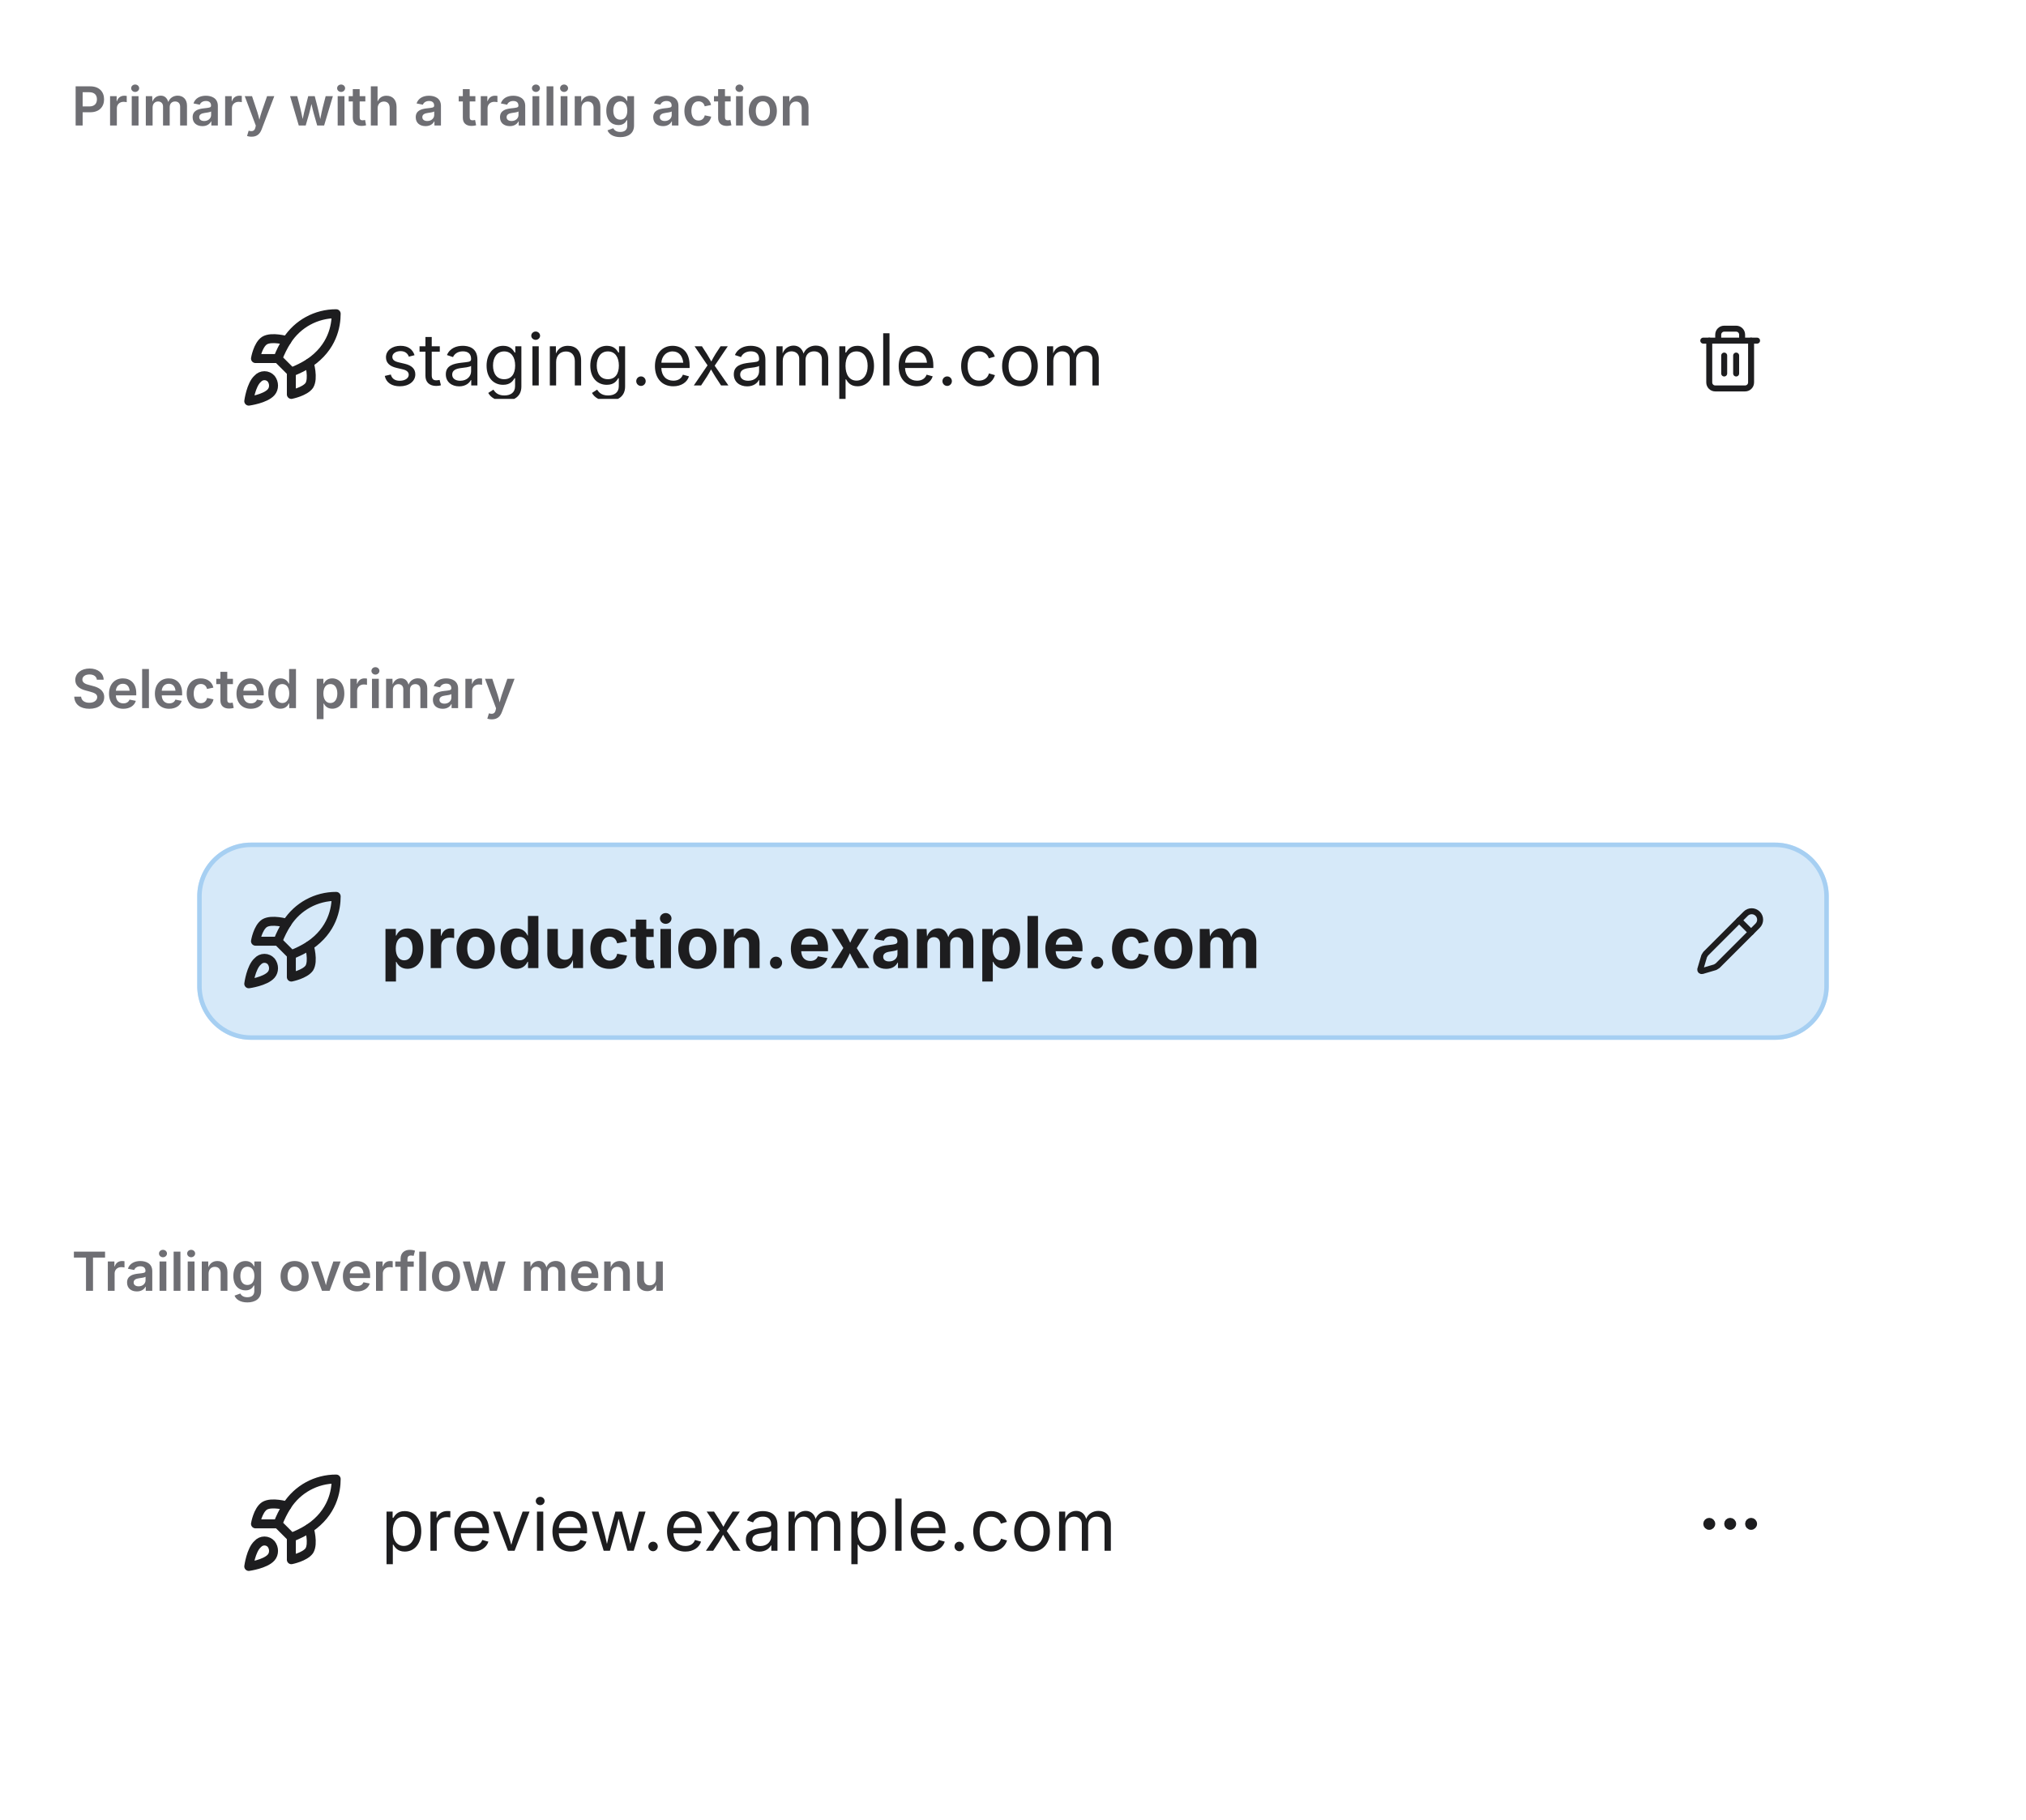
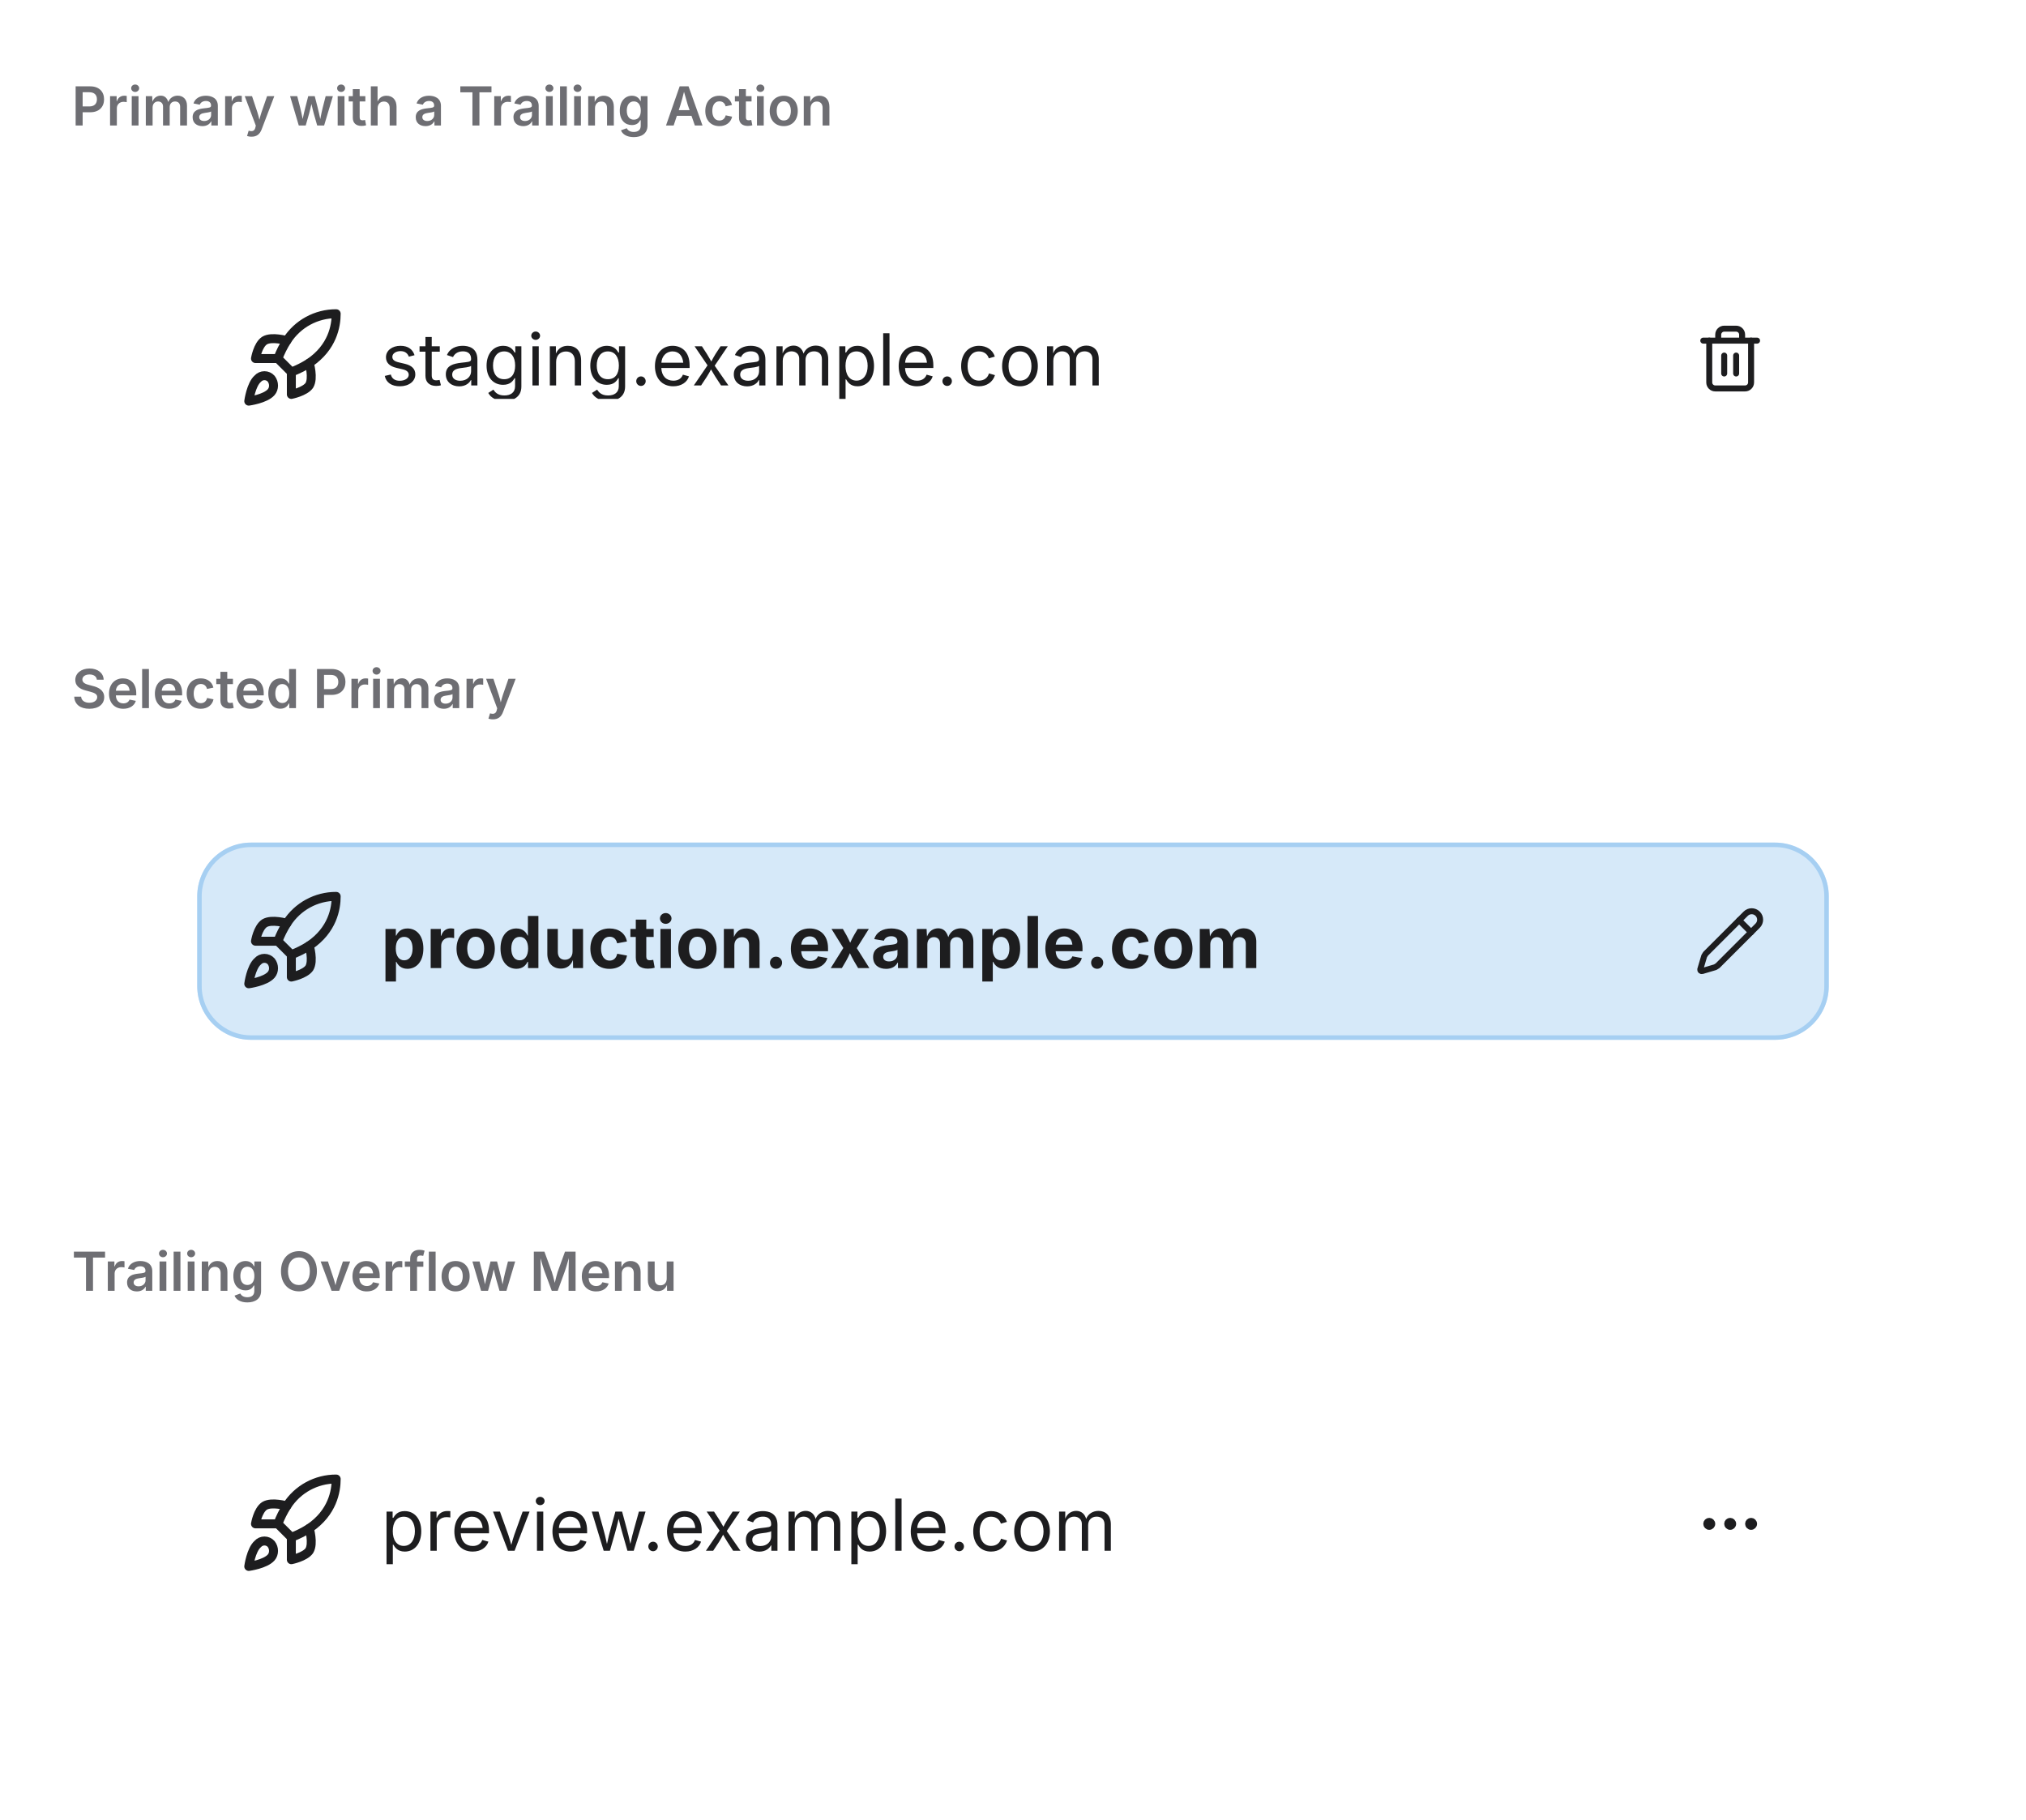
<svg xmlns="http://www.w3.org/2000/svg" viewBox="0 0 452 406" width="452" height="406">
  <defs>
    <clipPath id="cp0">
      <rect x="16" y="38" width="420" height="92" />
    </clipPath>
    <clipPath id="cp1">
      <rect x="16" y="168" width="420" height="92" />
    </clipPath>
    <clipPath id="cp2">
      <rect x="16" y="298" width="420" height="92" />
    </clipPath>
    <clipPath id="ct3">
      <rect x="16" y="16" width="420" height="22" />
    </clipPath>
    <clipPath id="irc4">
      <rect x="16" y="38" width="420" height="92" rx="0" />
    </clipPath>
    <clipPath id="ct6">
      <rect x="16" y="146" width="420" height="22" />
    </clipPath>
    <clipPath id="irc7">
      <rect x="16" y="168" width="420" height="92" rx="0" />
    </clipPath>
    <clipPath id="ct9">
      <rect x="16" y="276" width="420" height="22" />
    </clipPath>
    <clipPath id="irc10">
      <rect x="16" y="298" width="420" height="92" rx="0" />
    </clipPath>
  </defs>
  <rect x="0" y="0" width="452" height="406" rx="0" fill="rgb(255,255,255)" />
-   <text x="16" y="28" font-family="system-ui, &quot;-apple-system&quot;, sans-serif" font-size="12" font-weight="600" fill="rgb(110,110,115)">Primary with a trailing action</text>
+   <text x="16" y="28" font-family="system-ui, &quot;-apple-system&quot;, sans-serif" font-size="12" font-weight="600" fill="rgb(110,110,115)">Primary with a Trailing Action</text>
  <g clip-path="url(#cp0)">
    <g clip-path="url(#irc4)">
      <clipPath id="svgimg5vclip">
        <rect x="16" y="38" width="420" height="92" />
      </clipPath>
      <g clip-path="url(#svgimg5vclip)">
        <g transform="translate(16 38)">
          <defs>
            <clipPath id="svgimg5ishc0">
              <rect x="28" y="20" width="364" height="44" rx="12" />
            </clipPath>
            <clipPath id="svgimg5cp1">
              <rect x="362" y="34" width="16" height="16" />
            </clipPath>
            <clipPath id="svgimg5cp3">
              <rect x="69" y="28" width="271" height="28" />
            </clipPath>
            <clipPath id="svgimg5ov4">
              <rect x="69" y="28" width="271" height="28" rx="0" />
            </clipPath>
            <clipPath id="svgimg5cp5">
              <rect x="69" y="33" width="271" height="18" />
            </clipPath>
            <clipPath id="svgimg5ct6">
              <rect x="69" y="33" width="271" height="18" />
            </clipPath>
            <clipPath id="svgimg5cp7">
              <rect x="37" y="30" width="24" height="24" />
            </clipPath>
          </defs>
          <g clip-path="url(#svgimg5ishc0)">
            <path d="M24 16h372v52H24zm16 5h340a11 11 0 0 1 11 11v20a11 11 0 0 1-11 11H40a11 11 0 0 1-11-11V32a11 11 0 0 1 11-11" fill="rgba(0,0,0,0)" fill-rule="evenodd" />
          </g>
          <g clip-path="url(#svgimg5cp1)">
            <g color="rgb(29, 29, 31)">
              <clipPath id="svgimg5svgic2">
                <rect x="362" y="34" width="16" height="16" />
              </clipPath>
              <g clip-path="url(#svgimg5svgic2)">
                <g transform="translate(362 34)scale(.66667)">
                  <path d="M10 11v6" style="marker:none;vector-effect:none;color-interpolation:srgb" fill="none" stroke="rgb(29, 29, 31)" stroke-width="2px" stroke-dasharray="none" stroke-linecap="round" stroke-linejoin="round" stroke-opacity="1" fill-opacity="1" opacity="1" />
                  <path d="M14 11v6" style="marker:none;vector-effect:none;color-interpolation:srgb" fill="none" stroke="rgb(29, 29, 31)" stroke-width="2px" stroke-dasharray="none" stroke-linecap="round" stroke-linejoin="round" stroke-opacity="1" fill-opacity="1" opacity="1" />
                  <path d="M19 6v14a2 2 0 0 1-2 2H7a2 2 0 0 1-2-2V6" style="marker:none;vector-effect:none;color-interpolation:srgb" fill="none" stroke="rgb(29, 29, 31)" stroke-width="2px" stroke-dasharray="none" stroke-linecap="round" stroke-linejoin="round" stroke-opacity="1" fill-opacity="1" opacity="1" />
                  <path d="M3 6h18" style="marker:none;vector-effect:none;color-interpolation:srgb" fill="none" stroke="rgb(29, 29, 31)" stroke-width="2px" stroke-dasharray="none" stroke-linecap="round" stroke-linejoin="round" stroke-opacity="1" fill-opacity="1" opacity="1" />
                  <path d="M8 6V4a2 2 0 0 1 2-2h4a2 2 0 0 1 2 2v2" style="marker:none;vector-effect:none;color-interpolation:srgb" fill="none" stroke="rgb(29, 29, 31)" stroke-width="2px" stroke-dasharray="none" stroke-linecap="round" stroke-linejoin="round" stroke-opacity="1" fill-opacity="1" opacity="1" />
                </g>
              </g>
            </g>
          </g>
          <g clip-path="url(#svgimg5cp3)">
            <g clip-path="url(#svgimg5ov4)">
              <g clip-path="url(#svgimg5cp5)">
                <g clip-path="url(#svgimg5ct6)">
                  <text x="69" y="48" font-family="system-ui, &quot;-apple-system&quot;, sans-serif" font-size="16" fill="rgb(29,29,31)">staging.example.com</text>
                </g>
              </g>
            </g>
          </g>
          <g clip-path="url(#svgimg5cp7)">
            <g color="rgb(29, 29, 31)">
              <clipPath id="svgimg5svgic8">
                <rect x="37" y="30" width="24" height="24" />
              </clipPath>
              <g clip-path="url(#svgimg5svgic8)">
                <g transform="translate(37 30)">
                  <path d="M12 15v5s3-.6 4-2c1-1.6 0-5 0-5" style="marker:none;vector-effect:none;color-interpolation:srgb" fill="none" stroke="rgb(29, 29, 31)" stroke-width="2px" stroke-dasharray="none" stroke-linecap="round" stroke-linejoin="round" stroke-opacity="1" fill-opacity="1" opacity="1" />
                  <path d="M4.5 16.5c-1.5 1.3-2 5-2 5s3.7-.5 5-2c.7-.8.7-2.1 0-3a2 2 0 0 0-3 0" style="marker:none;vector-effect:none;color-interpolation:srgb" fill="none" stroke="rgb(29, 29, 31)" stroke-width="2px" stroke-dasharray="none" stroke-linecap="round" stroke-linejoin="round" stroke-opacity="1" fill-opacity="1" opacity="1" />
                  <path d="M9 12a22 22 0 0 1 2-4 13 13 0 0 1 11-6c0 2.7-.8 7.5-6 11a22 22 0 0 1-4 2Z" style="marker:none;vector-effect:none;color-interpolation:srgb" fill="none" stroke="rgb(29, 29, 31)" stroke-width="2px" stroke-dasharray="none" stroke-linecap="round" stroke-linejoin="round" stroke-opacity="1" fill-opacity="1" opacity="1" />
                  <path d="M9 12H4s.5-3 2-4c1.6-1 5 0 5 0" style="marker:none;vector-effect:none;color-interpolation:srgb" fill="none" stroke="rgb(29, 29, 31)" stroke-width="2px" stroke-dasharray="none" stroke-linecap="round" stroke-linejoin="round" stroke-opacity="1" fill-opacity="1" opacity="1" />
                </g>
              </g>
            </g>
          </g>
        </g>
      </g>
    </g>
  </g>
-   <text x="16" y="158" font-family="system-ui, &quot;-apple-system&quot;, sans-serif" font-size="12" font-weight="600" fill="rgb(110,110,115)">Selected primary</text>
+   <text x="16" y="158" font-family="system-ui, &quot;-apple-system&quot;, sans-serif" font-size="12" font-weight="600" fill="rgb(110,110,115)">Selected Primary</text>
  <g clip-path="url(#cp1)">
    <g clip-path="url(#irc7)">
      <clipPath id="svgimg8vclip">
        <rect x="16" y="168" width="420" height="92" />
      </clipPath>
      <g clip-path="url(#svgimg8vclip)">
        <g transform="translate(16 168)">
          <defs>
            <clipPath id="svgimg8ishc0">
              <rect x="28" y="20" width="364" height="44" rx="12" />
            </clipPath>
            <clipPath id="svgimg8cp1">
              <rect x="362" y="34" width="16" height="16" />
            </clipPath>
            <clipPath id="svgimg8cp3">
              <rect x="69" y="28" width="271" height="28" />
            </clipPath>
            <clipPath id="svgimg8ov4">
              <rect x="69" y="28" width="271" height="28" rx="0" />
            </clipPath>
            <clipPath id="svgimg8cp5">
              <rect x="69" y="33" width="271" height="18" />
            </clipPath>
            <clipPath id="svgimg8ct6">
              <rect x="69" y="33" width="271" height="18" />
            </clipPath>
            <clipPath id="svgimg8cp7">
              <rect x="37" y="30" width="24" height="24" />
            </clipPath>
          </defs>
          <rect x="28" y="20" width="364" height="44" rx="12" fill="rgb(214,233,249)" />
          <g clip-path="url(#svgimg8ishc0)">
            <path d="M24 16h372v52H24zm16 5h340a11 11 0 0 1 11 11v20a11 11 0 0 1-11 11H40a11 11 0 0 1-11-11V32a11 11 0 0 1 11-11" fill="rgb(166,207,242)" fill-rule="evenodd" />
          </g>
          <g clip-path="url(#svgimg8cp1)">
            <g color="rgb(29, 29, 31)">
              <clipPath id="svgimg8svgic2">
                <rect x="362" y="34" width="16" height="16" />
              </clipPath>
              <g clip-path="url(#svgimg8svgic2)">
                <g transform="translate(362 34)scale(.66667)">
                  <path d="M21.2 6.8a1 1 0 0 0-4-4L3.8 16.2l-.5.8L2 21.4a.5.5 0 0 0 .6.6L7 20.7l.8-.5Z" style="marker:none;vector-effect:none;color-interpolation:srgb" fill="none" stroke="rgb(29, 29, 31)" stroke-width="2px" stroke-dasharray="none" stroke-linecap="round" stroke-linejoin="round" stroke-opacity="1" fill-opacity="1" opacity="1" />
                  <path d="m15 5 4 4" style="marker:none;vector-effect:none;color-interpolation:srgb" fill="none" stroke="rgb(29, 29, 31)" stroke-width="2px" stroke-dasharray="none" stroke-linecap="round" stroke-linejoin="round" stroke-opacity="1" fill-opacity="1" opacity="1" />
                </g>
              </g>
            </g>
          </g>
          <g clip-path="url(#svgimg8cp3)">
            <g clip-path="url(#svgimg8ov4)">
              <g clip-path="url(#svgimg8cp5)">
                <g clip-path="url(#svgimg8ct6)">
                  <text x="69" y="48" font-family="system-ui, &quot;-apple-system&quot;, sans-serif" font-size="16" font-weight="650" fill="rgb(29,29,31)">production.example.com</text>
                </g>
              </g>
            </g>
          </g>
          <g clip-path="url(#svgimg8cp7)">
            <g color="rgb(29, 29, 31)">
              <clipPath id="svgimg8svgic8">
                <rect x="37" y="30" width="24" height="24" />
              </clipPath>
              <g clip-path="url(#svgimg8svgic8)">
                <g transform="translate(37 30)">
                  <path d="M12 15v5s3-.6 4-2c1-1.6 0-5 0-5" style="marker:none;vector-effect:none;color-interpolation:srgb" fill="none" stroke="rgb(29, 29, 31)" stroke-width="2px" stroke-dasharray="none" stroke-linecap="round" stroke-linejoin="round" stroke-opacity="1" fill-opacity="1" opacity="1" />
                  <path d="M4.5 16.5c-1.5 1.3-2 5-2 5s3.7-.5 5-2c.7-.8.7-2.1 0-3a2 2 0 0 0-3 0" style="marker:none;vector-effect:none;color-interpolation:srgb" fill="none" stroke="rgb(29, 29, 31)" stroke-width="2px" stroke-dasharray="none" stroke-linecap="round" stroke-linejoin="round" stroke-opacity="1" fill-opacity="1" opacity="1" />
                  <path d="M9 12a22 22 0 0 1 2-4 13 13 0 0 1 11-6c0 2.7-.8 7.5-6 11a22 22 0 0 1-4 2Z" style="marker:none;vector-effect:none;color-interpolation:srgb" fill="none" stroke="rgb(29, 29, 31)" stroke-width="2px" stroke-dasharray="none" stroke-linecap="round" stroke-linejoin="round" stroke-opacity="1" fill-opacity="1" opacity="1" />
                  <path d="M9 12H4s.5-3 2-4c1.6-1 5 0 5 0" style="marker:none;vector-effect:none;color-interpolation:srgb" fill="none" stroke="rgb(29, 29, 31)" stroke-width="2px" stroke-dasharray="none" stroke-linecap="round" stroke-linejoin="round" stroke-opacity="1" fill-opacity="1" opacity="1" />
                </g>
              </g>
            </g>
          </g>
        </g>
      </g>
    </g>
  </g>
-   <text x="16" y="288" font-family="system-ui, &quot;-apple-system&quot;, sans-serif" font-size="12" font-weight="600" fill="rgb(110,110,115)">Trailing overflow menu</text>
+   <text x="16" y="288" font-family="system-ui, &quot;-apple-system&quot;, sans-serif" font-size="12" font-weight="600" fill="rgb(110,110,115)">Trailing Overflow Menu</text>
  <g clip-path="url(#cp2)">
    <g clip-path="url(#irc10)">
      <clipPath id="svgimg11vclip">
        <rect x="16" y="298" width="420" height="92" />
      </clipPath>
      <g clip-path="url(#svgimg11vclip)">
        <g transform="translate(16 298)">
          <defs>
            <clipPath id="svgimg11ishc0">
              <rect x="28" y="20" width="364" height="44" rx="12" />
            </clipPath>
            <clipPath id="svgimg11cp1">
              <rect x="362" y="34" width="16" height="16" />
            </clipPath>
            <clipPath id="svgimg11cp3">
              <rect x="69" y="28" width="271" height="28" />
            </clipPath>
            <clipPath id="svgimg11ov4">
              <rect x="69" y="28" width="271" height="28" rx="0" />
            </clipPath>
            <clipPath id="svgimg11cp5">
              <rect x="69" y="33" width="271" height="18" />
            </clipPath>
            <clipPath id="svgimg11ct6">
              <rect x="69" y="33" width="271" height="18" />
            </clipPath>
            <clipPath id="svgimg11cp7">
              <rect x="37" y="30" width="24" height="24" />
            </clipPath>
          </defs>
          <g clip-path="url(#svgimg11ishc0)">
            <path d="M24 16h372v52H24zm16 5h340a11 11 0 0 1 11 11v20a11 11 0 0 1-11 11H40a11 11 0 0 1-11-11V32a11 11 0 0 1 11-11" fill="rgba(0,0,0,0)" fill-rule="evenodd" />
          </g>
          <g clip-path="url(#svgimg11cp1)">
            <g color="rgb(29, 29, 31)">
              <clipPath id="svgimg11svgic2">
                <rect x="362" y="34" width="16" height="16" />
              </clipPath>
              <g clip-path="url(#svgimg11svgic2)">
                <g transform="translate(362 34)scale(.66667)">
                  <circle cx="12" cy="12" r="1" style="marker:none;vector-effect:none;color-interpolation:srgb" fill="none" stroke="rgb(29, 29, 31)" stroke-width="2px" stroke-dasharray="none" stroke-linecap="round" stroke-linejoin="round" stroke-opacity="1" fill-opacity="1" opacity="1" />
                  <circle cx="19" cy="12" r="1" style="marker:none;vector-effect:none;color-interpolation:srgb" fill="none" stroke="rgb(29, 29, 31)" stroke-width="2px" stroke-dasharray="none" stroke-linecap="round" stroke-linejoin="round" stroke-opacity="1" fill-opacity="1" opacity="1" />
                  <circle cx="5" cy="12" r="1" style="marker:none;vector-effect:none;color-interpolation:srgb" fill="none" stroke="rgb(29, 29, 31)" stroke-width="2px" stroke-dasharray="none" stroke-linecap="round" stroke-linejoin="round" stroke-opacity="1" fill-opacity="1" opacity="1" />
                </g>
              </g>
            </g>
          </g>
          <g clip-path="url(#svgimg11cp3)">
            <g clip-path="url(#svgimg11ov4)">
              <g clip-path="url(#svgimg11cp5)">
                <g clip-path="url(#svgimg11ct6)">
                  <text x="69" y="48" font-family="system-ui, &quot;-apple-system&quot;, sans-serif" font-size="16" fill="rgb(29,29,31)">preview.example.com</text>
                </g>
              </g>
            </g>
          </g>
          <g clip-path="url(#svgimg11cp7)">
            <g color="rgb(29, 29, 31)">
              <clipPath id="svgimg11svgic8">
                <rect x="37" y="30" width="24" height="24" />
              </clipPath>
              <g clip-path="url(#svgimg11svgic8)">
                <g transform="translate(37 30)">
                  <path d="M12 15v5s3-.6 4-2c1-1.6 0-5 0-5" style="marker:none;vector-effect:none;color-interpolation:srgb" fill="none" stroke="rgb(29, 29, 31)" stroke-width="2px" stroke-dasharray="none" stroke-linecap="round" stroke-linejoin="round" stroke-opacity="1" fill-opacity="1" opacity="1" />
                  <path d="M4.5 16.5c-1.5 1.3-2 5-2 5s3.7-.5 5-2c.7-.8.7-2.1 0-3a2 2 0 0 0-3 0" style="marker:none;vector-effect:none;color-interpolation:srgb" fill="none" stroke="rgb(29, 29, 31)" stroke-width="2px" stroke-dasharray="none" stroke-linecap="round" stroke-linejoin="round" stroke-opacity="1" fill-opacity="1" opacity="1" />
                  <path d="M9 12a22 22 0 0 1 2-4 13 13 0 0 1 11-6c0 2.7-.8 7.5-6 11a22 22 0 0 1-4 2Z" style="marker:none;vector-effect:none;color-interpolation:srgb" fill="none" stroke="rgb(29, 29, 31)" stroke-width="2px" stroke-dasharray="none" stroke-linecap="round" stroke-linejoin="round" stroke-opacity="1" fill-opacity="1" opacity="1" />
                  <path d="M9 12H4s.5-3 2-4c1.6-1 5 0 5 0" style="marker:none;vector-effect:none;color-interpolation:srgb" fill="none" stroke="rgb(29, 29, 31)" stroke-width="2px" stroke-dasharray="none" stroke-linecap="round" stroke-linejoin="round" stroke-opacity="1" fill-opacity="1" opacity="1" />
                </g>
              </g>
            </g>
          </g>
        </g>
      </g>
    </g>
  </g>
</svg>
